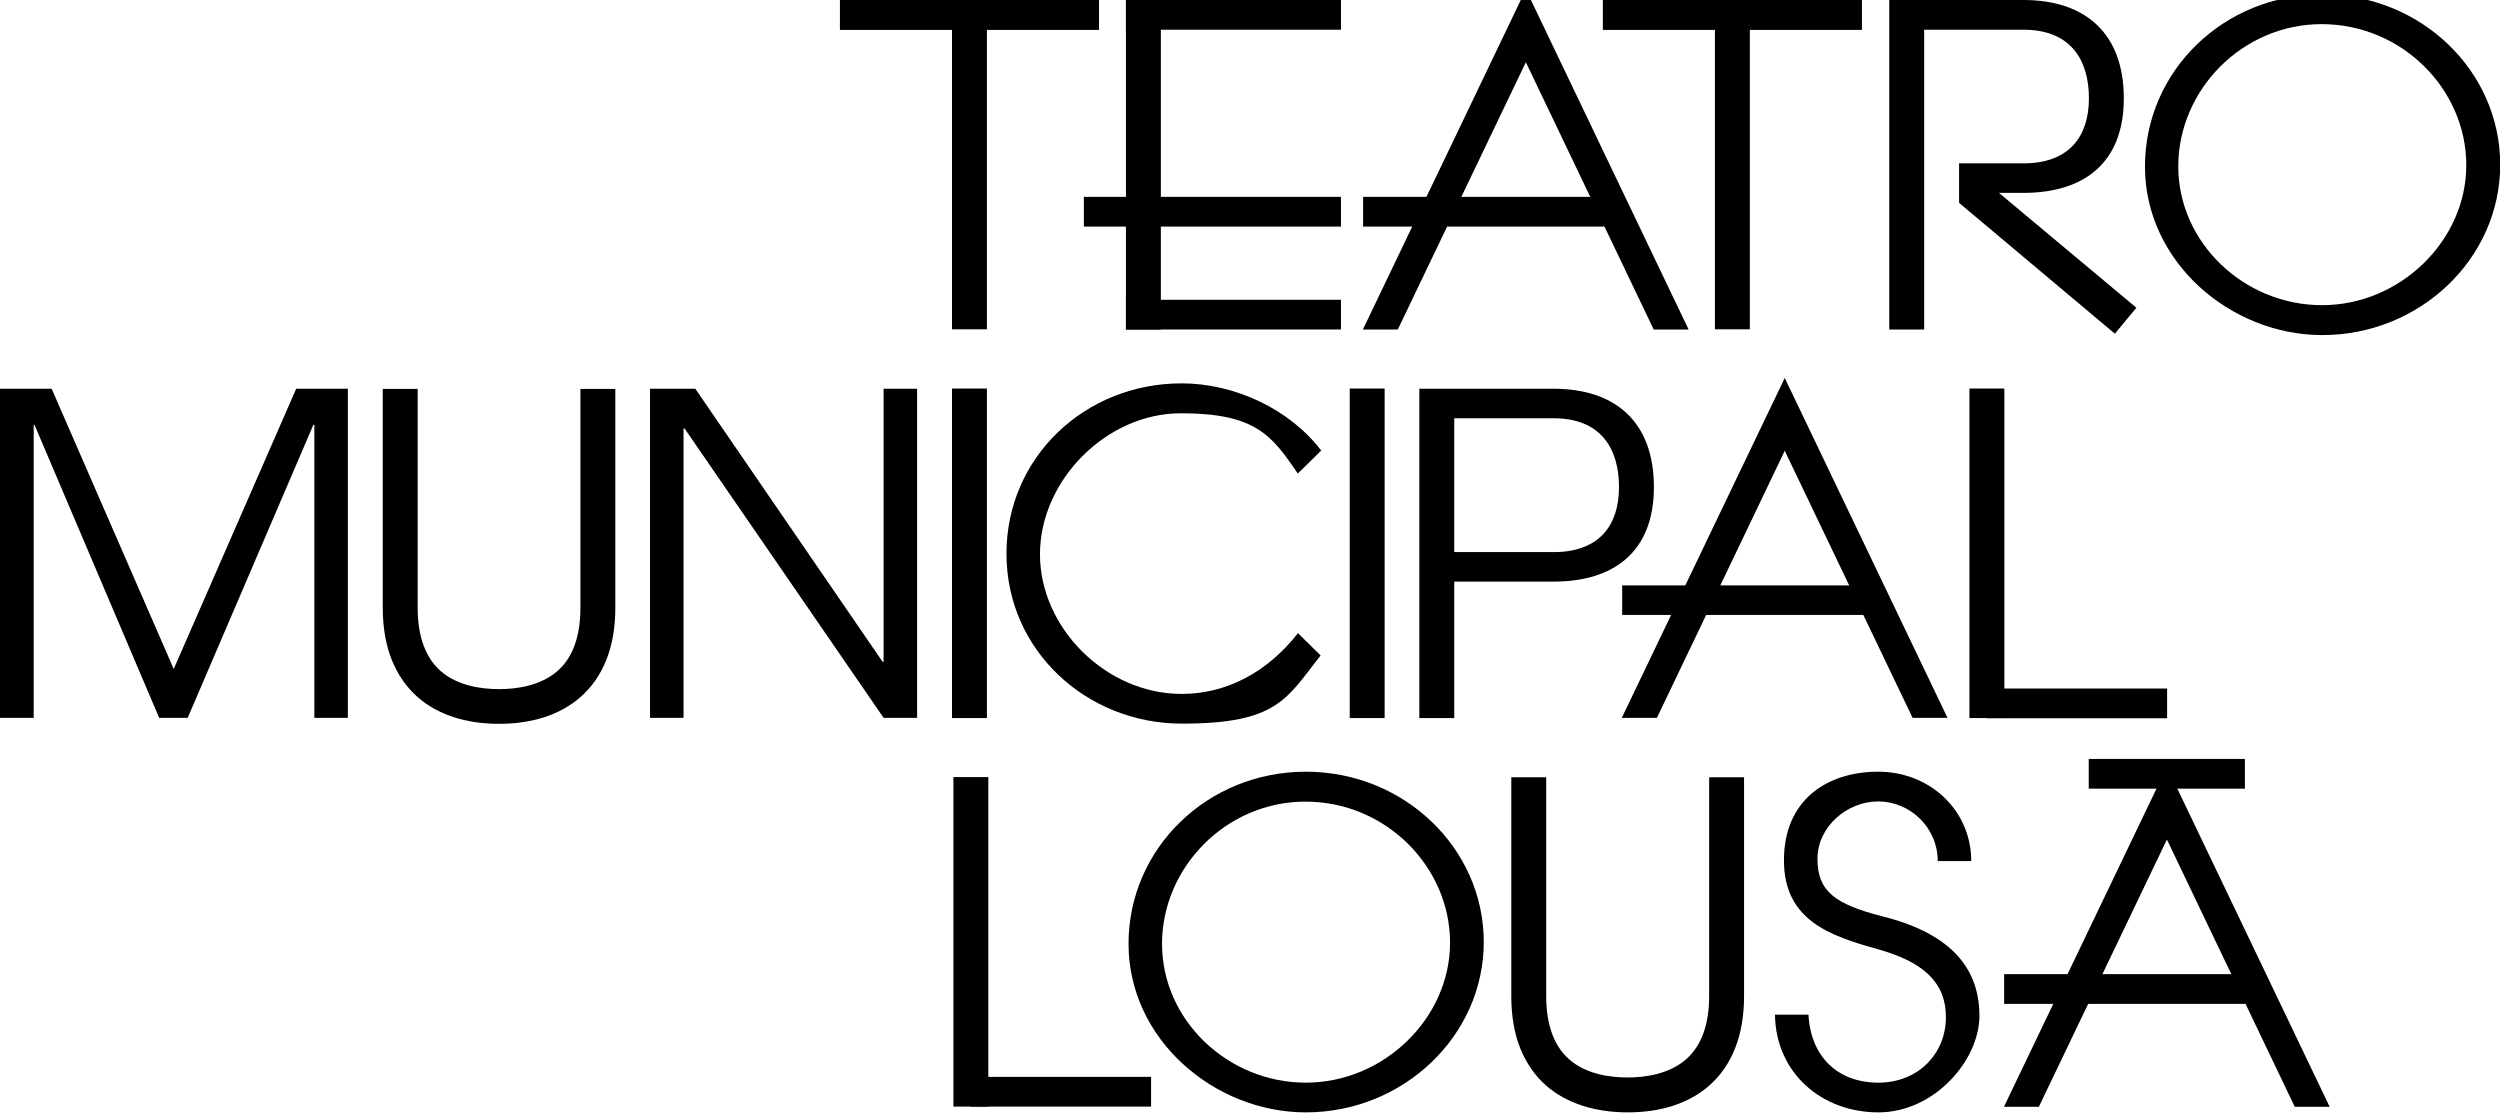
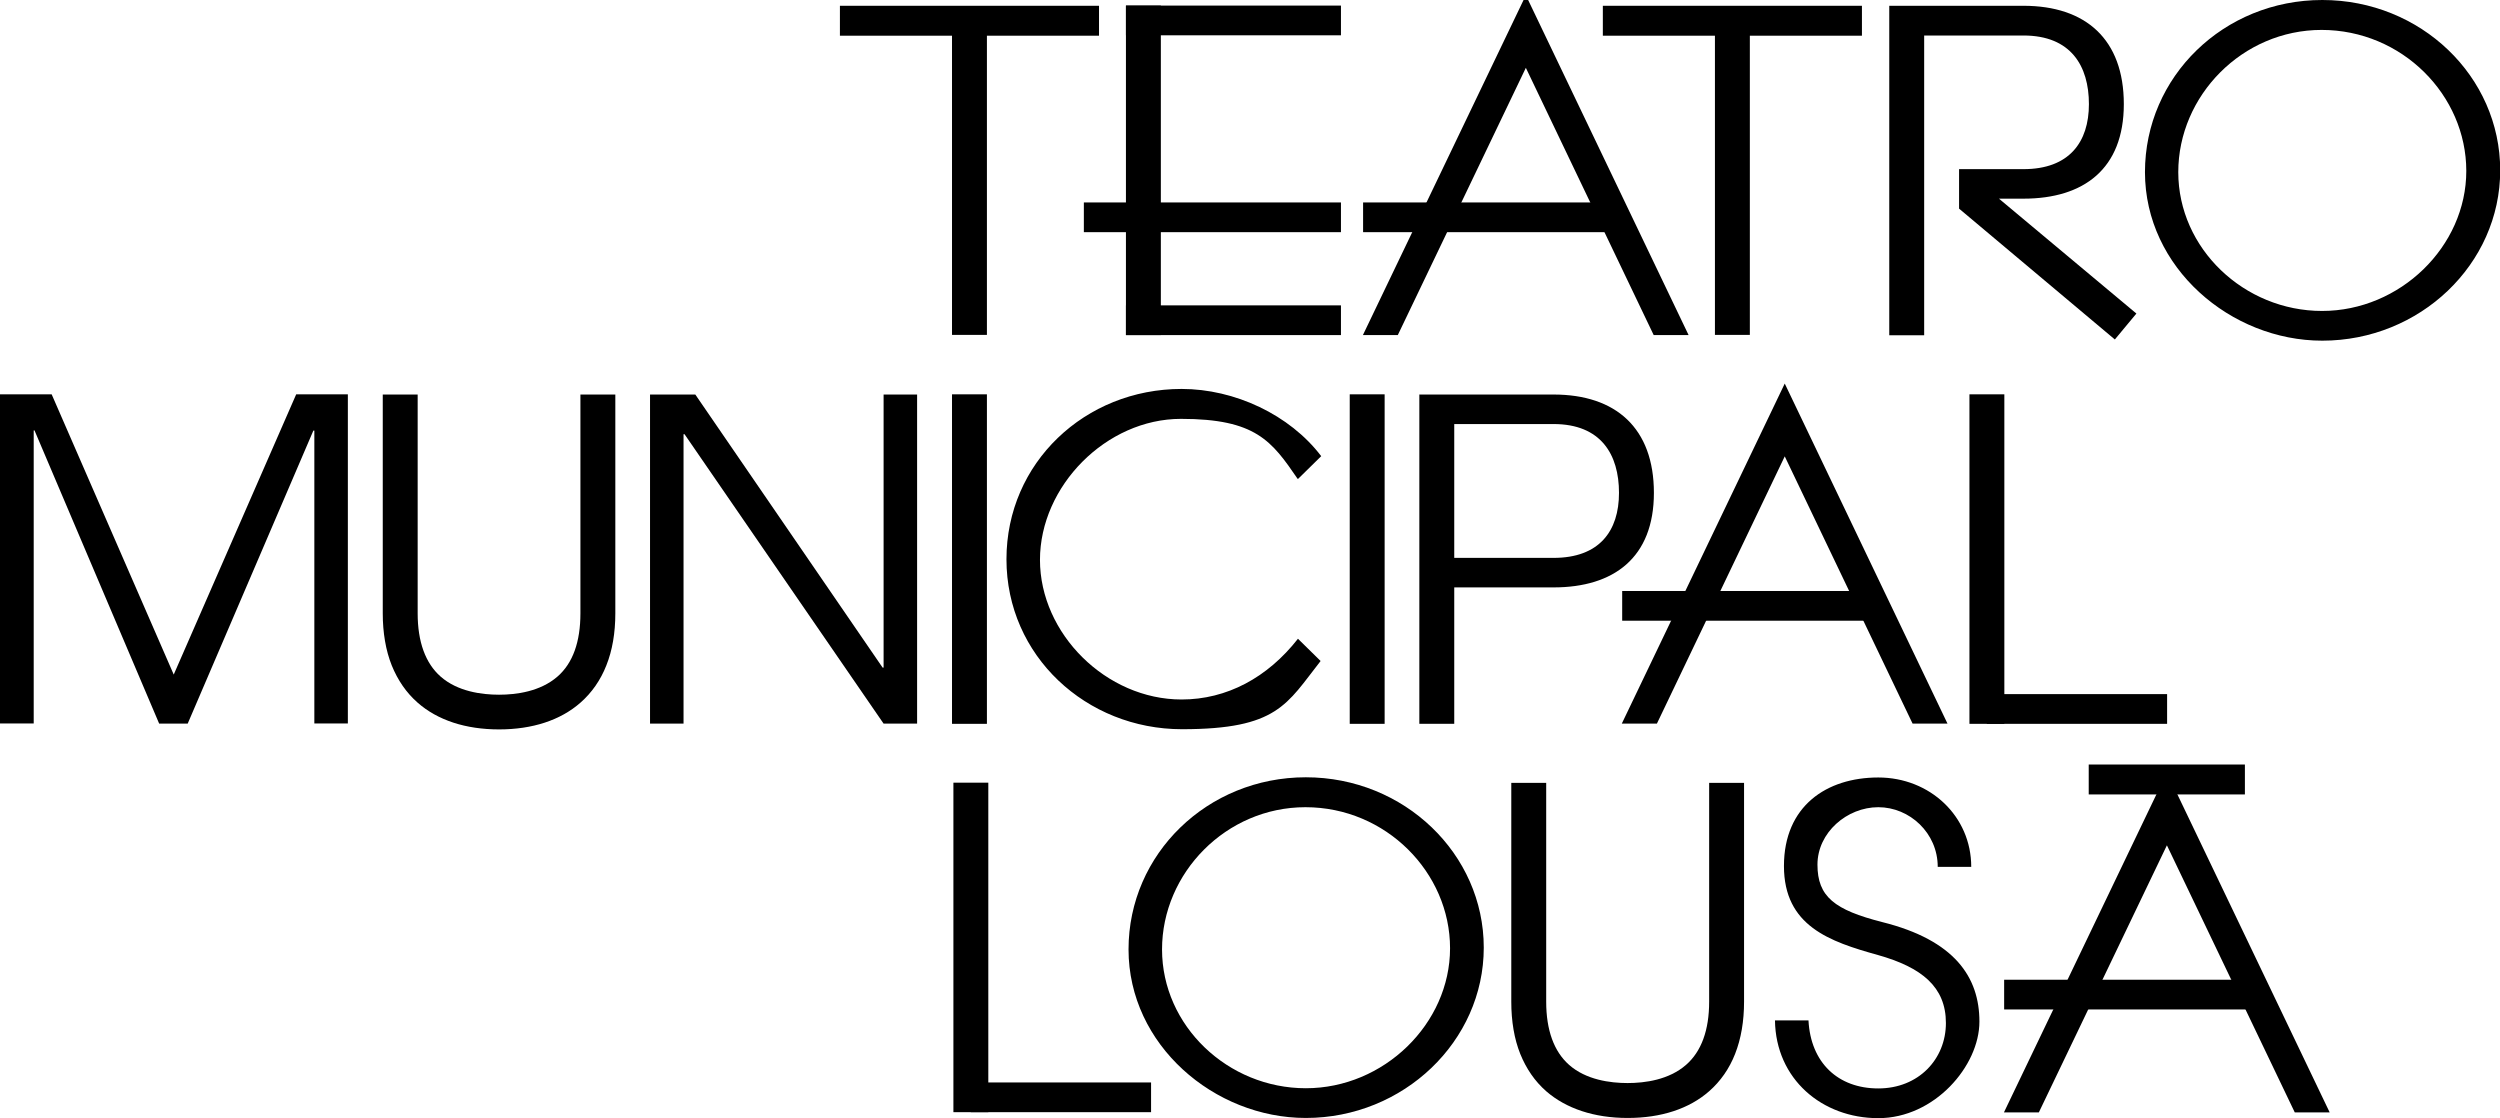
- <svg xmlns="http://www.w3.org/2000/svg" version="1.1" viewBox="0 0 1253.4 559.9">
+ <svg xmlns="http://www.w3.org/2000/svg" version="1.1" viewBox="0 0 1253.4 560.5">
  <g>
    <g id="final_version">
      <g id="E">
-         <rect x="564.5" width="17.5" height="165.2" />
-         <rect x="543.4" y="98.7" width="128.9" height="14.9" />
-         <rect x="564.5" width="107.8" height="14.9" />
-         <rect x="564.5" y="150.3" width="107.8" height="14.9" />
+         <rect x="564.5" y="2.8" width="17.5" height="165.2" />
+         <rect x="543.4" y="101.5" width="128.9" height="14.9" />
+         <rect x="564.5" y="2.8" width="107.8" height="14.9" />
+         <rect x="564.5" y="153.1" width="107.8" height="14.9" />
      </g>
      <g id="A">
-         <polyline points="683.4 98.7 811 98.7 811 113.6 683.4 113.6" />
-         <polygon points="829.1 165.2 765 31.2 700.8 165.2 683.3 165.2 765 -5.3 846.6 165.2 829.1 165.2" />
+         <polyline points="683.4 101.5 811 101.5 811 116.4 683.4 116.4" />
+         <polygon points="829.1 168 765 34 700.8 168 683.3 168 765 -2.4 846.6 168 829.1 168" />
      </g>
-       <path id="R" d="M947.2,0v165.2h17.5V14.9h49.8c23.8,0,32.8,15.3,32.8,34.4s-9.9,32.6-32.8,32.6h-32.3v19.8l78.1,65.6,10.8-13-68.9-57.6h12.3c30.2,0,50.3-14.9,50.3-47.4S1045.6,0,1014.5,0h-67.2,0Z" />
-       <path id="O" d="M1164.3,168c-45.9,0-88.9-36.6-88.9-84.5S1114.9-2.8,1164.3-2.8s89.2,38.3,89.2,85.4-40.3,85.4-89.2,85.4ZM1164,12.1c-39.8,0-71.9,33-71.9,71.3s33,69.6,72.1,69.6,72.3-32.3,72.3-70.2-32.1-70.7-72.6-70.7h0Z" />
-       <path id="M" d="M157.6,359.9v-146.9h-.5l-63,146.9h-14.3L17.3,213h-.4v146.9H0v-165h25.9l61.2,140.5,61.4-140.5h25.9v165h-16.8Z" />
+       <path id="R" d="M947.2,2.9v165.2h17.5V17.8h49.8c23.8,0,32.8,15.3,32.8,34.4s-9.9,32.6-32.8,32.6h-32.3v19.8l78.1,65.6,10.8-13-68.9-57.6h12.3c30.2,0,50.3-14.9,50.3-47.4s-19.1-49.3-50.3-49.3h-67.2,0Z" />
+       <path id="O" d="M1164.3,170.8c-45.9,0-88.9-36.6-88.9-84.5S1114.9,0,1164.3,0s89.2,38.3,89.2,85.4-40.3,85.4-89.2,85.4ZM1164,15c-39.8,0-71.9,33-71.9,71.3s33,69.6,72.1,69.6,72.3-32.3,72.3-70.2-32.1-70.7-72.6-70.7h0Z" />
+       <path id="M" d="M157.6,362.8v-146.9h-.5l-63,146.9h-14.3L17.3,215.8h-.4v146.9H0v-165h25.9l61.2,140.5,61.4-140.5h25.9v165h-16.8Z" />
      <g id="U">
-         <path d="M250.2,362.9c-16.7,0-30.8-4.6-40.8-13.4-5.7-5-10-11.3-13-18.7-3-7.5-4.5-16.4-4.5-26.1v-109.7h17.5v109.7c0,14.3,3.9,25,11.5,31.7,8.5,7.5,20.6,9.1,29.3,9.1s20.7-1.6,29.3-9.1c7.7-6.7,11.5-17.4,11.5-31.7v-109.7h17.5v109.7c0,9.8-1.5,18.6-4.5,26.1-2.9,7.4-7.3,13.7-13,18.7-10,8.8-24.1,13.4-40.8,13.4h0Z" />
+         <path d="M250.2,365.7c-16.7,0-30.8-4.6-40.8-13.4-5.7-5-10-11.3-13-18.7-3-7.5-4.5-16.4-4.5-26.1v-109.7h17.5v109.7c0,14.3,3.9,25,11.5,31.7,8.5,7.5,20.6,9.1,29.3,9.1s20.7-1.6,29.3-9.1c7.7-6.7,11.5-17.4,11.5-31.7v-109.7h17.5v109.7c0,9.8-1.5,18.6-4.5,26.1-2.9,7.4-7.3,13.7-13,18.7-10,8.8-24.1,13.4-40.8,13.4h0Z" />
      </g>
-       <path id="N" d="M443,359.9l-99.8-145.1h-.5v145.1h-16.8v-165h22.7l93.9,136.9h.5v-136.9h16.8v165h-16.8,0Z" />
-       <rect id="I" x="676.7" y="194.8" width="17.5" height="165.2" />
-       <path id="C" d="M650.7,317.5c-15.2,19.4-35.6,30.4-58.3,30.4-37.8,0-71-33-71-70s33.2-70.7,70.7-70.7,45.5,11.1,58.5,30.1h.2l11.6-11.4c-15.8-20.8-43.4-33.7-70-33.7-48.4,0-87.8,37-87.8,85.4s40,85.2,88,85.2,52.5-12.6,69.5-34.2l-11.4-11.2h0Z" />
-       <rect id="I-2" x="477.3" y="194.8" width="17.5" height="165.2" />
-       <path id="P" d="M729.1,276.7v-67h49.8c23.8,0,32.8,15.3,32.8,34.5s-9.9,32.6-32.8,32.6h-49.8ZM711.6,194.8v165.2h17.5v-68.4h49.8c30.2,0,50.3-14.9,50.3-47.4s-19.1-49.3-50.3-49.3h-67.2,0Z" />
+       <path id="N" d="M443,362.8l-99.8-145.1h-.5v145.1h-16.8v-165h22.7l93.9,136.9h.5v-136.9h16.8v165h-16.8,0Z" />
+       <rect id="I" x="676.7" y="197.7" width="17.5" height="165.2" />
+       <path id="C" d="M650.7,320.3c-15.2,19.4-35.6,30.4-58.3,30.4-37.8,0-71-33-71-70s33.2-70.7,70.7-70.7,45.5,11.1,58.5,30.1h.2l11.6-11.4c-15.8-20.8-43.4-33.7-70-33.7-48.4,0-87.8,37-87.8,85.4s40,85.2,88,85.2,52.5-12.6,69.5-34.2l-11.4-11.2h0Z" />
+       <rect id="I-2" x="477.3" y="197.7" width="17.5" height="165.2" />
+       <path id="P" d="M729.1,279.6v-67h49.8c23.8,0,32.8,15.3,32.8,34.5s-9.9,32.6-32.8,32.6h-49.8ZM711.6,197.7v165.2h17.5v-68.4h49.8c30.2,0,50.3-14.9,50.3-47.4s-19.1-49.3-50.3-49.3h-67.2,0Z" />
      <g id="A-2">
-         <polyline points="813.3 293.5 940.8 293.5 940.8 308.3 813.3 308.3" />
-         <polygon points="958.9 359.9 894.8 226 830.7 359.9 813.1 359.9 894.8 189.5 976.4 359.9 958.9 359.9" />
+         <polyline points="813.3 296.3 940.8 296.3 940.8 311.2 813.3 311.2" />
+         <polygon points="958.9 362.8 894.8 228.8 830.7 362.8 813.1 362.8 894.8 192.3 976.4 362.8 958.9 362.8" />
      </g>
      <g id="L">
-         <rect x="478" y="389.6" width="17.5" height="165.2" />
-         <rect x="486.7" y="539.9" width="90.4" height="14.9" />
+         <rect x="478" y="392.4" width="17.5" height="165.2" />
+         <rect x="486.7" y="542.7" width="90.4" height="14.9" />
      </g>
-       <path id="O-2" d="M654.7,557.7c-45.9,0-88.9-36.6-88.9-84.5s39.6-86.3,88.9-86.3,89.2,38.4,89.2,85.4-40.3,85.4-89.2,85.4ZM654.5,401.9c-39.8,0-71.9,33-71.9,71.3s33,69.6,72.1,69.6,72.3-32.3,72.3-70.2-32.1-70.7-72.5-70.7Z" />
+       <path id="O-2" d="M654.7,560.5c-45.9,0-88.9-36.6-88.9-84.5s39.6-86.3,88.9-86.3,89.2,38.4,89.2,85.4-40.3,85.4-89.2,85.4ZM654.5,404.7c-39.8,0-71.9,33-71.9,71.3s33,69.6,72.1,69.6,72.3-32.3,72.3-70.2-32.1-70.7-72.5-70.7Z" />
      <g id="U-2">
-         <path d="M816,557.7c-16.7,0-30.8-4.7-40.8-13.4-5.7-5-10-11.3-13-18.7-3-7.5-4.5-16.3-4.5-26.2v-109.7h17.5v109.7c0,14.3,3.9,25,11.5,31.7,8.5,7.5,20.6,9.1,29.3,9.1s20.7-1.6,29.3-9.1c7.7-6.7,11.6-17.4,11.6-31.7v-109.7h17.5v109.7c0,9.8-1.5,18.6-4.5,26.2-2.9,7.4-7.3,13.7-13,18.7-10,8.8-24.1,13.4-40.8,13.4Z" />
+         <path d="M816,560.5c-16.7,0-30.8-4.7-40.8-13.4-5.7-5-10-11.3-13-18.7-3-7.5-4.5-16.3-4.5-26.2v-109.7h17.5v109.7c0,14.3,3.9,25,11.5,31.7,8.5,7.5,20.6,9.1,29.3,9.1s20.7-1.6,29.3-9.1c7.7-6.7,11.6-17.4,11.6-31.7v-109.7h17.5v109.7c0,9.8-1.5,18.6-4.5,26.2-2.9,7.4-7.3,13.7-13,18.7-10,8.8-24.1,13.4-40.8,13.4Z" />
      </g>
-       <path id="S" d="M971.5,431.7c0-17-14.1-29.9-29.8-29.9s-30.5,12.7-30.5,28.8,8.6,22.7,32.5,28.8c36.4,9.1,48.7,27.7,48.7,49.9s-22.5,48.4-50.7,48.4-51.4-19.6-51.8-49h16.8c1.1,21.2,14.8,34.1,35,34.1s33.9-14.7,33.9-32.8-12.1-27.9-34.1-34.1c-24.1-6.7-47.1-14.5-47.1-44.6s21.4-44.4,47.3-44.4,46.6,19.4,46.6,44.8h-16.8Z" />
+       <path id="S" d="M971.5,434.6c0-17-14.1-29.9-29.8-29.9s-30.5,12.7-30.5,28.8,8.6,22.7,32.5,28.8c36.4,9.1,48.7,27.7,48.7,49.9s-22.5,48.4-50.7,48.4-51.4-19.6-51.8-49h16.8c1.1,21.2,14.8,34.1,35,34.1s33.9-14.7,33.9-32.8-12.1-27.9-34.1-34.1c-24.1-6.7-47.1-14.5-47.1-44.6s21.4-44.4,47.3-44.4,46.6,19.4,46.6,44.8h-16.8Z" />
      <g id="A-3">
-         <polyline points="1004.8 488.4 1132.4 488.4 1132.4 503.3 1004.8 503.3" />
-         <polygon points="1150.5 554.9 1086.4 420.9 1022.2 554.9 1004.7 554.9 1086.4 384.5 1168 554.9 1150.5 554.9" />
+         <polyline points="1004.8 491.2 1132.4 491.2 1132.4 506.1 1004.8 506.1" />
+         <polygon points="1150.5 557.7 1086.4 423.8 1022.2 557.7 1004.7 557.7 1086.4 387.3 1168 557.7 1150.5 557.7" />
      </g>
      <g id="L-2">
-         <rect x="987.4" y="194.8" width="17.5" height="165.2" />
-         <rect x="996.1" y="345.2" width="90.4" height="14.9" />
+         <rect x="987.4" y="197.7" width="17.5" height="165.2" />
+         <rect x="996.1" y="348" width="90.4" height="14.9" />
      </g>
-       <polyline points="1047.2 380.5 1125.5 380.5 1125.5 395.4 1047.2 395.4" />
-       <polygon id="T" points="551 0 421.1 0 421.1 15 477.3 15 477.3 165.1 494.8 165.1 494.8 15 551 15 551 0" />
-       <polygon id="T-2" points="933.5 0 803.6 0 803.6 15 859.8 15 859.8 165.1 877.3 165.1 877.3 15 933.5 15 933.5 0" />
+       <polyline points="1047.2 383.3 1125.5 383.3 1125.5 398.3 1047.2 398.3" />
+       <polygon id="T" points="551 2.9 421.1 2.9 421.1 17.9 477.3 17.9 477.3 167.9 494.8 167.9 494.8 17.9 551 17.9 551 2.9" />
+       <polygon id="T-2" points="933.5 2.9 803.6 2.9 803.6 17.9 859.8 17.9 859.8 167.9 877.3 167.9 877.3 17.9 933.5 17.9 933.5 2.9" />
    </g>
  </g>
</svg>
